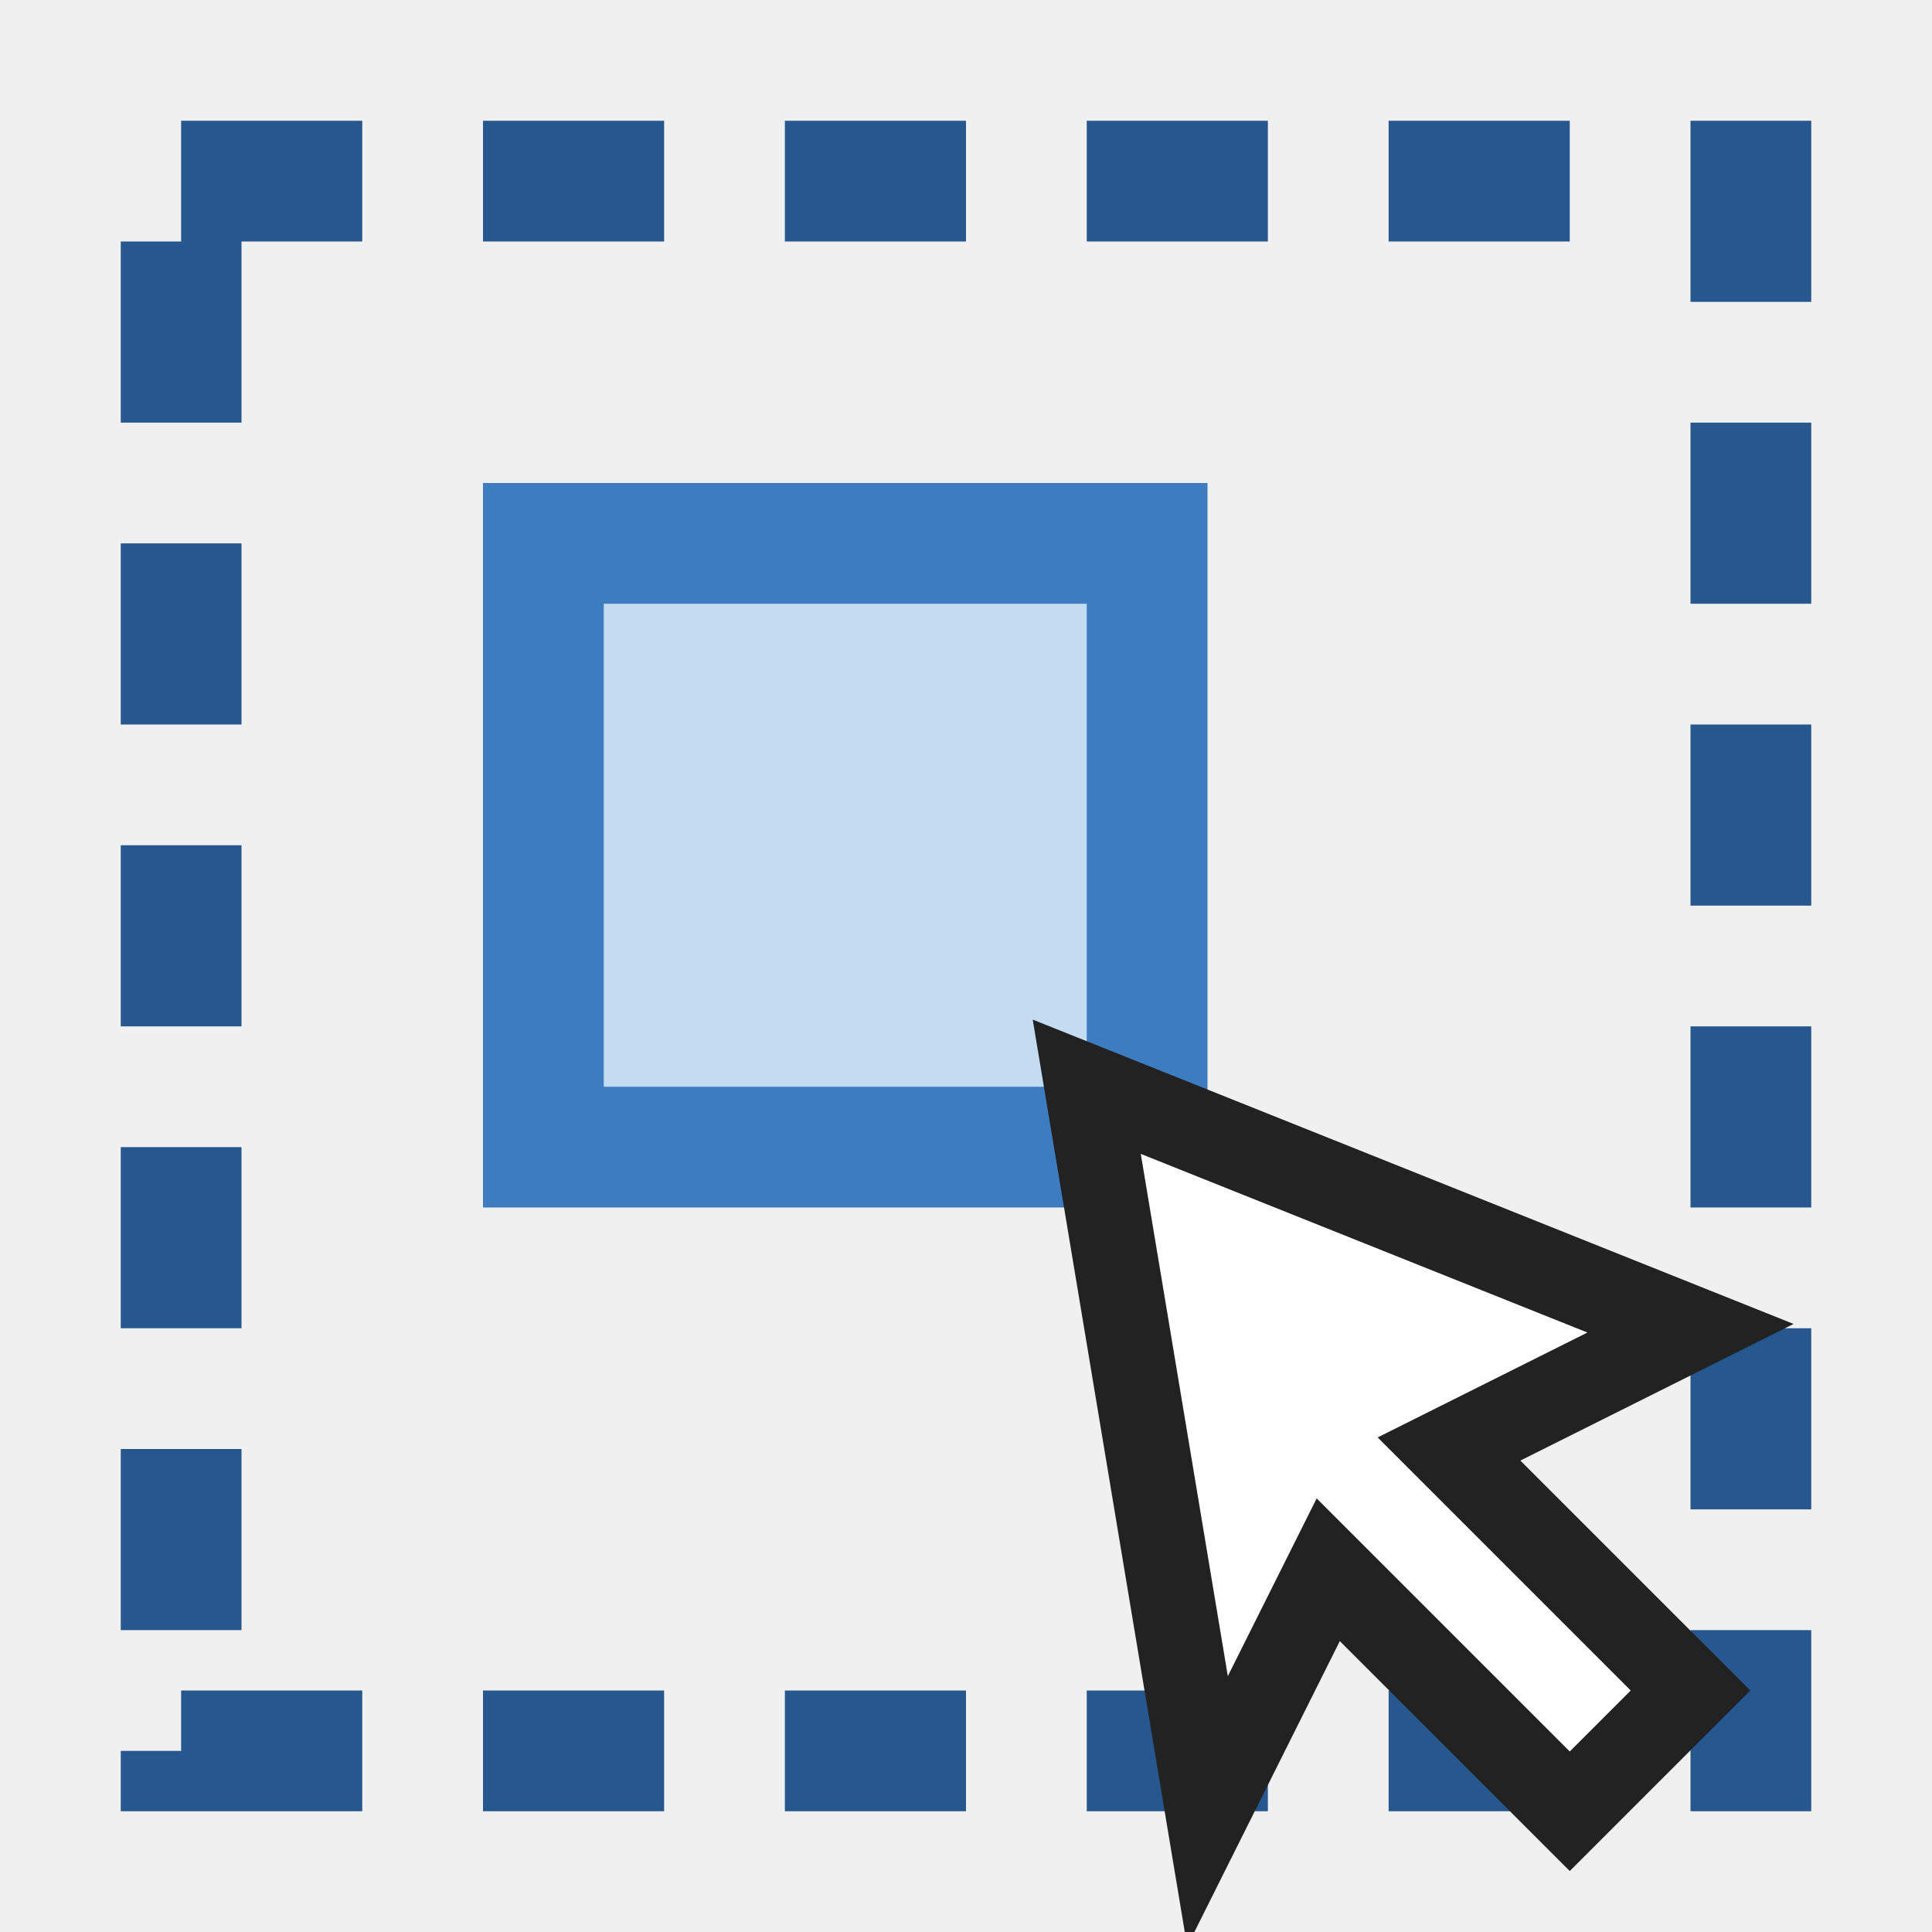
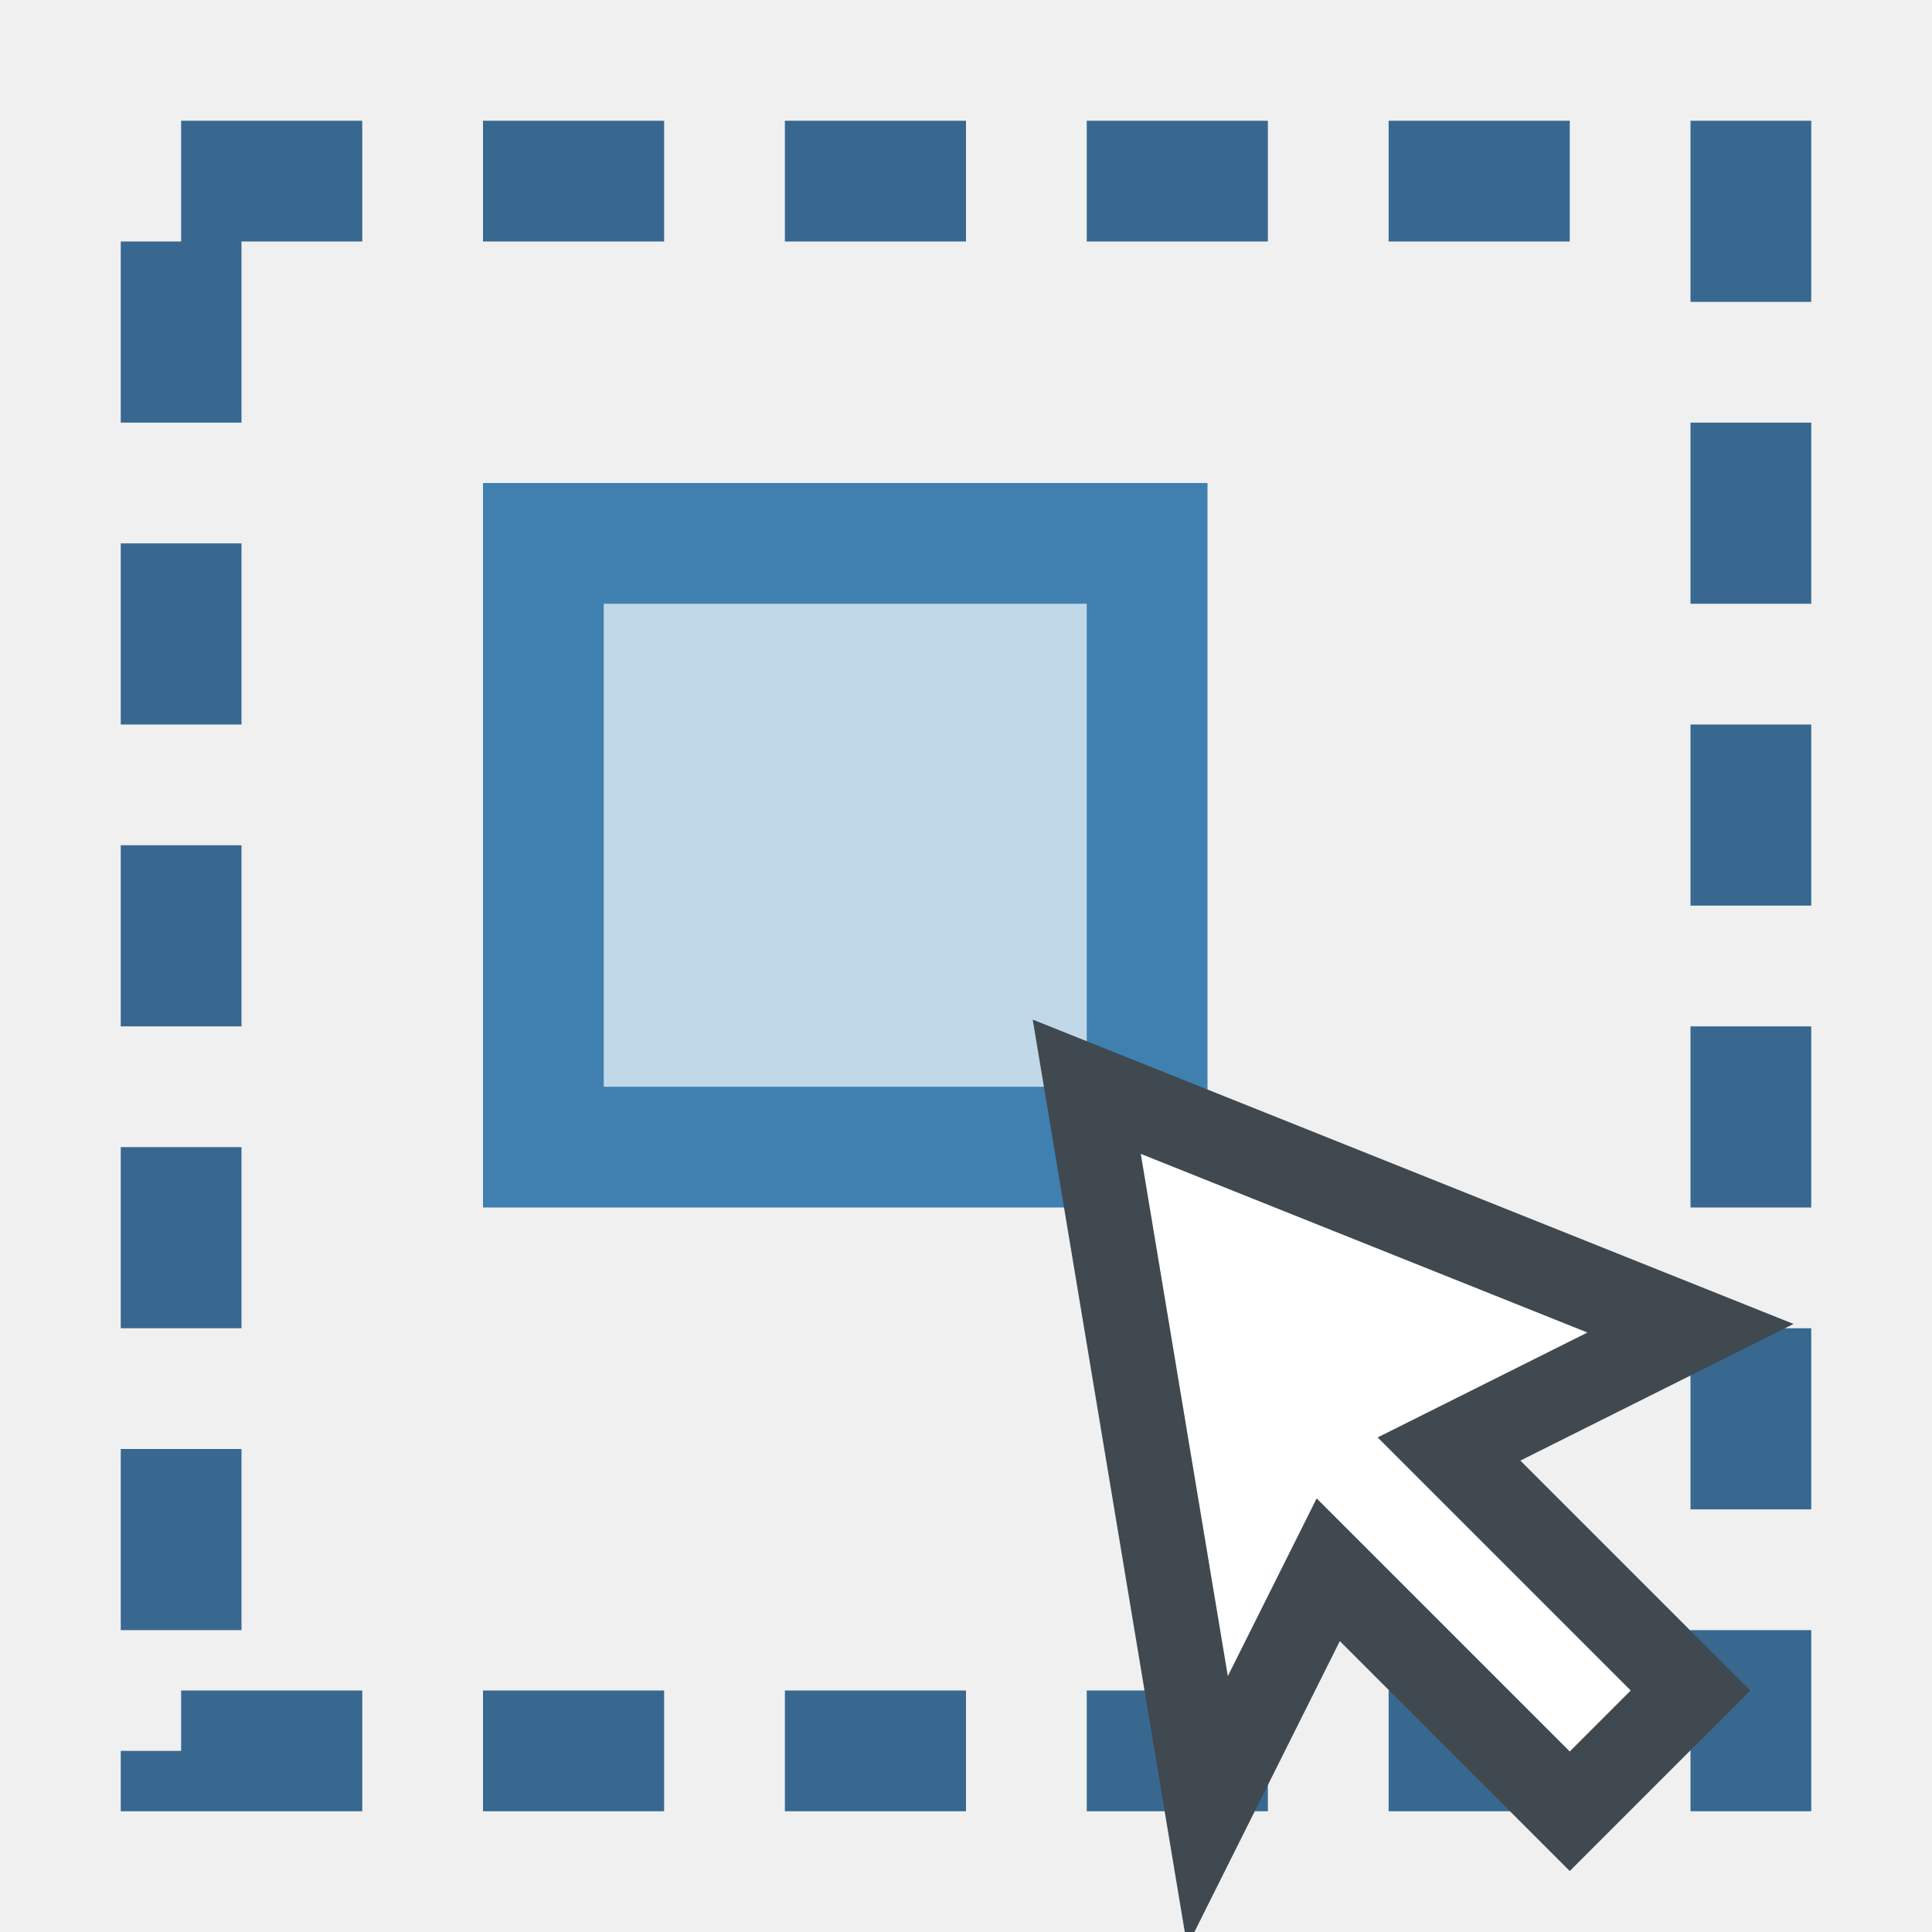
<svg xmlns="http://www.w3.org/2000/svg" viewBox="0 0 16 16">
-   <rect x="1.5" y="1.5" width="13" height="13" fill="none" stroke="#26578f" stroke-width="1" stroke-dasharray="1.5 1" />
-   <rect x="4.5" y="4.5" width="5" height="5" fill="#c3dcf2" stroke="#3d7cc0" />
-   <path d="M9 9l5 2-2 1 2 2-1 1-2-2-1 2z" fill="#ffffff" stroke="#222" stroke-width=".7" />
+   <rect x="1.5" y="1.5" width="13" height="13" fill="none" stroke="#386890" stroke-width="1" stroke-dasharray="1.5 1" />
+   <rect x="4.5" y="4.5" width="5" height="5" fill="#c0d8e8" stroke="#4080b0" />
+   <path d="M9 9l5 2-2 1 2 2-1 1-2-2-1 2z" fill="#ffffff" stroke="#404850" stroke-width=".7" />
</svg>
